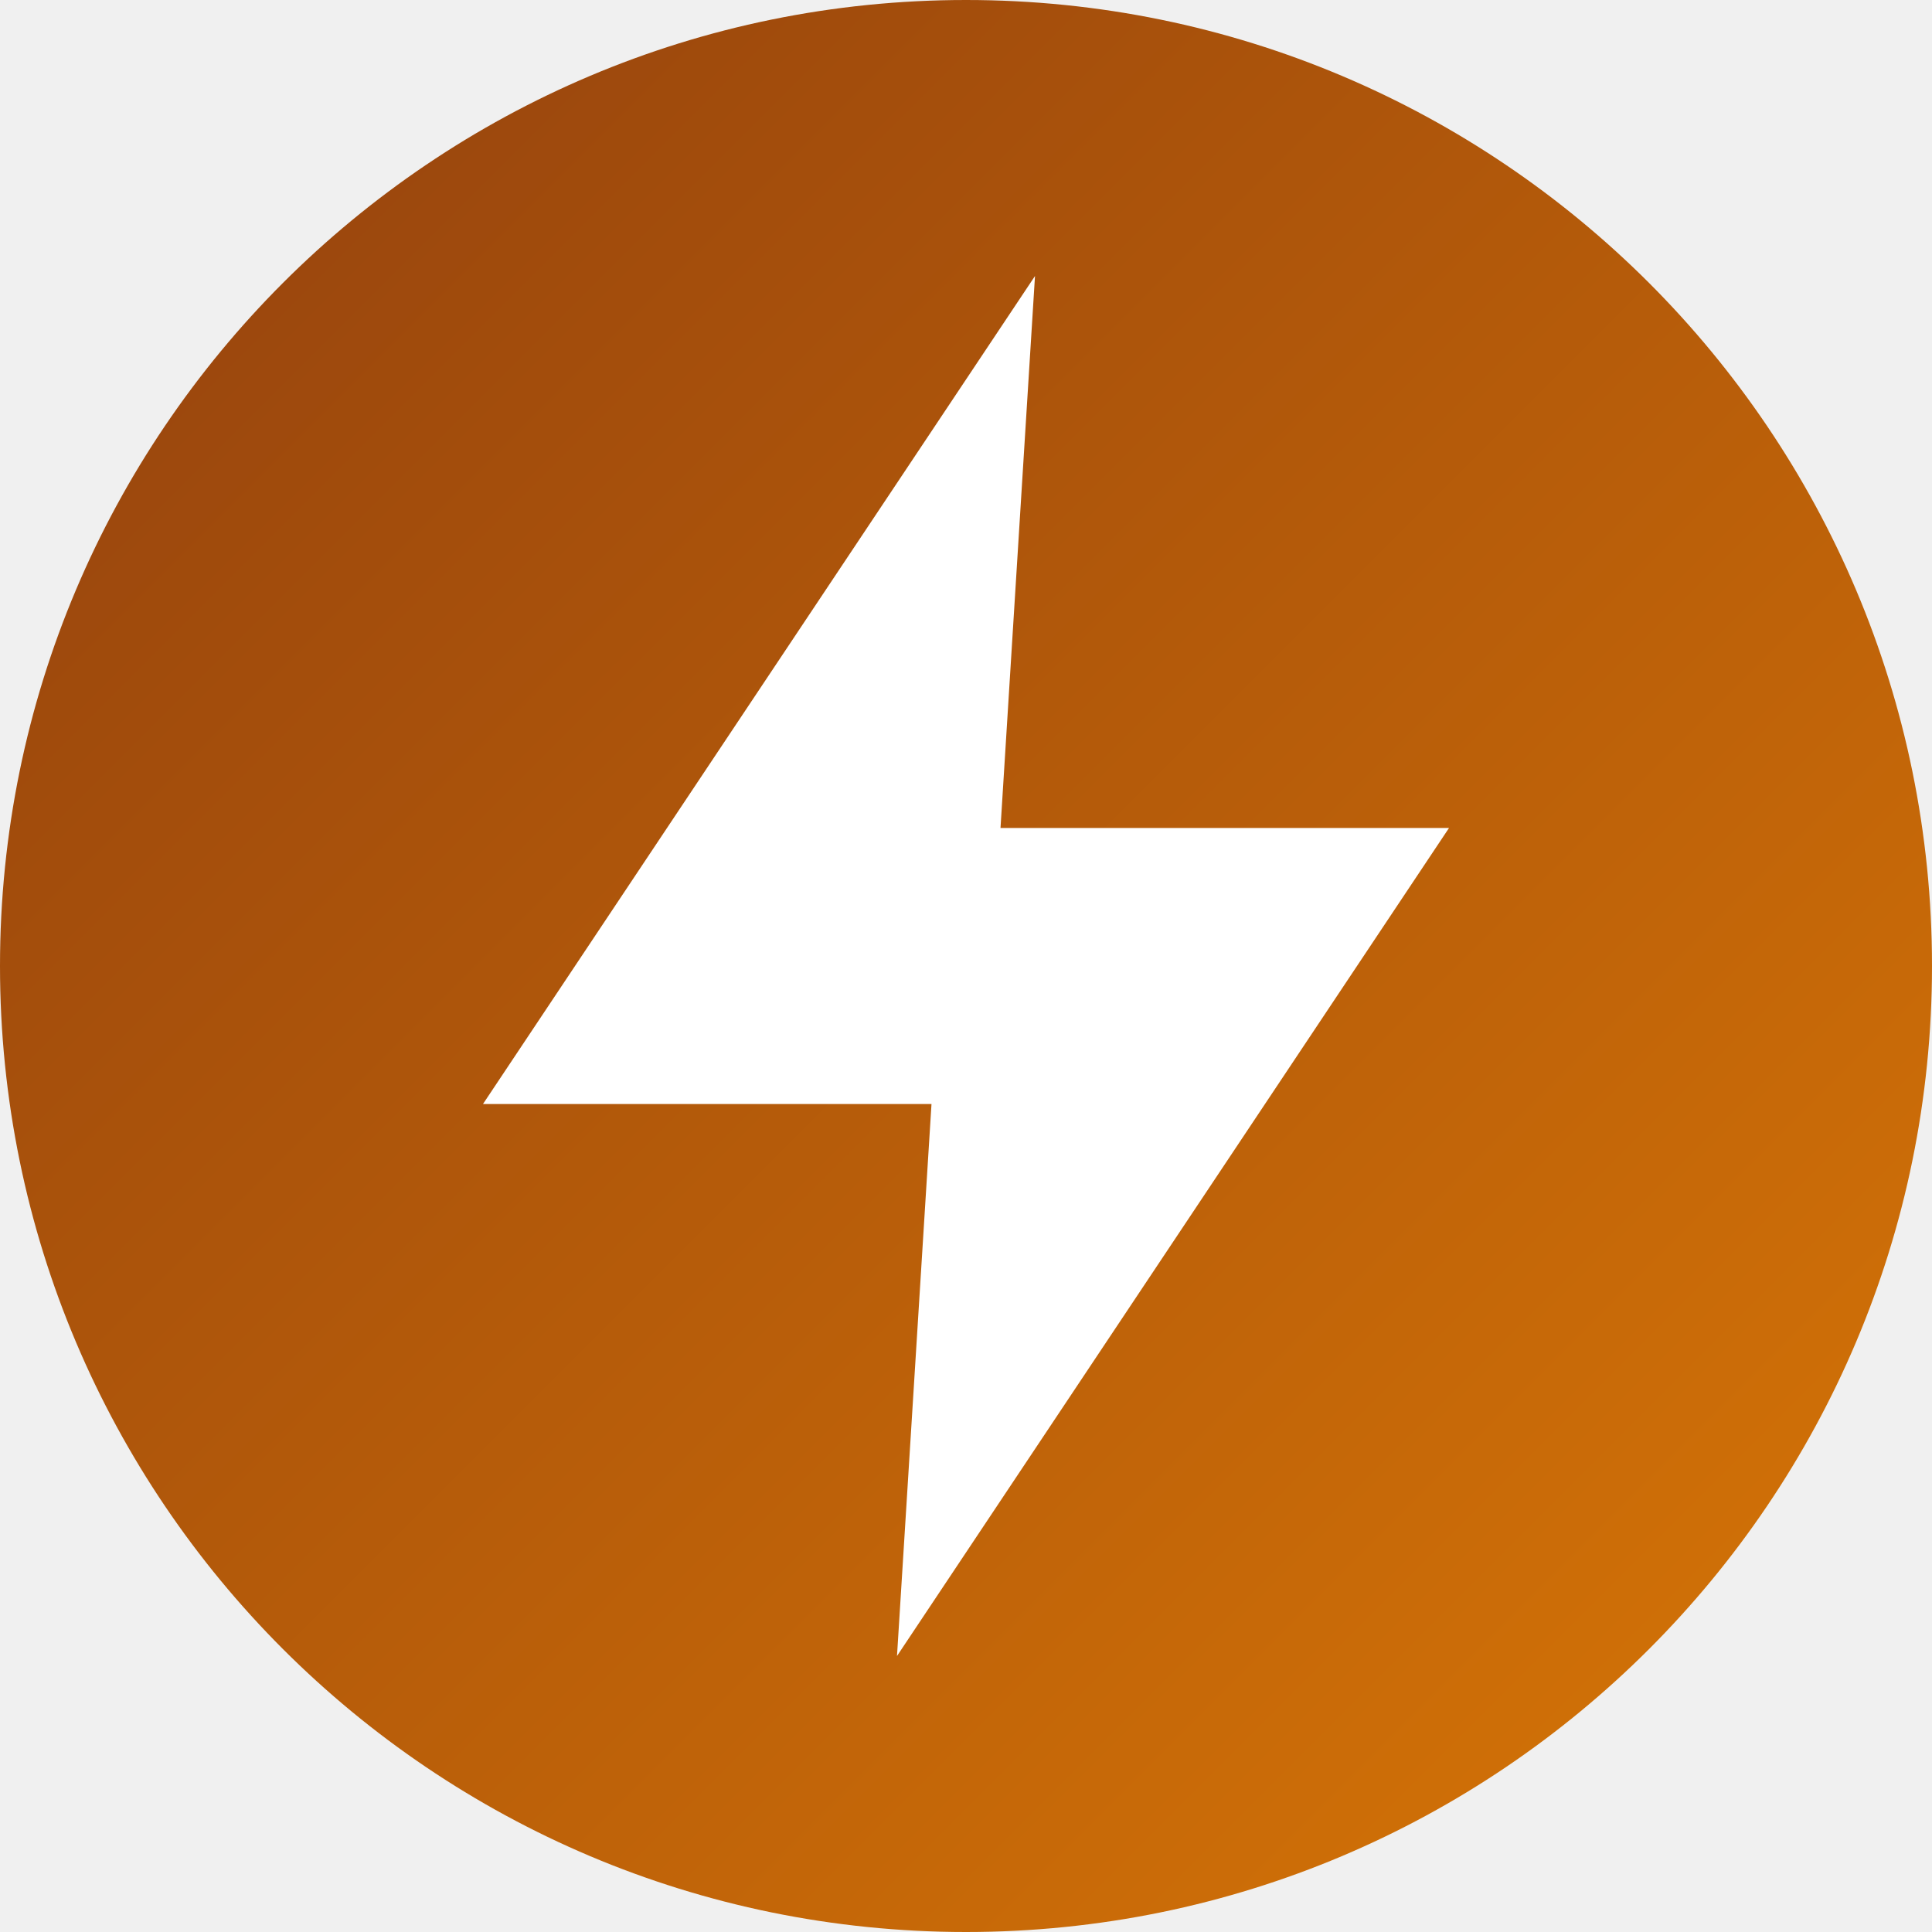
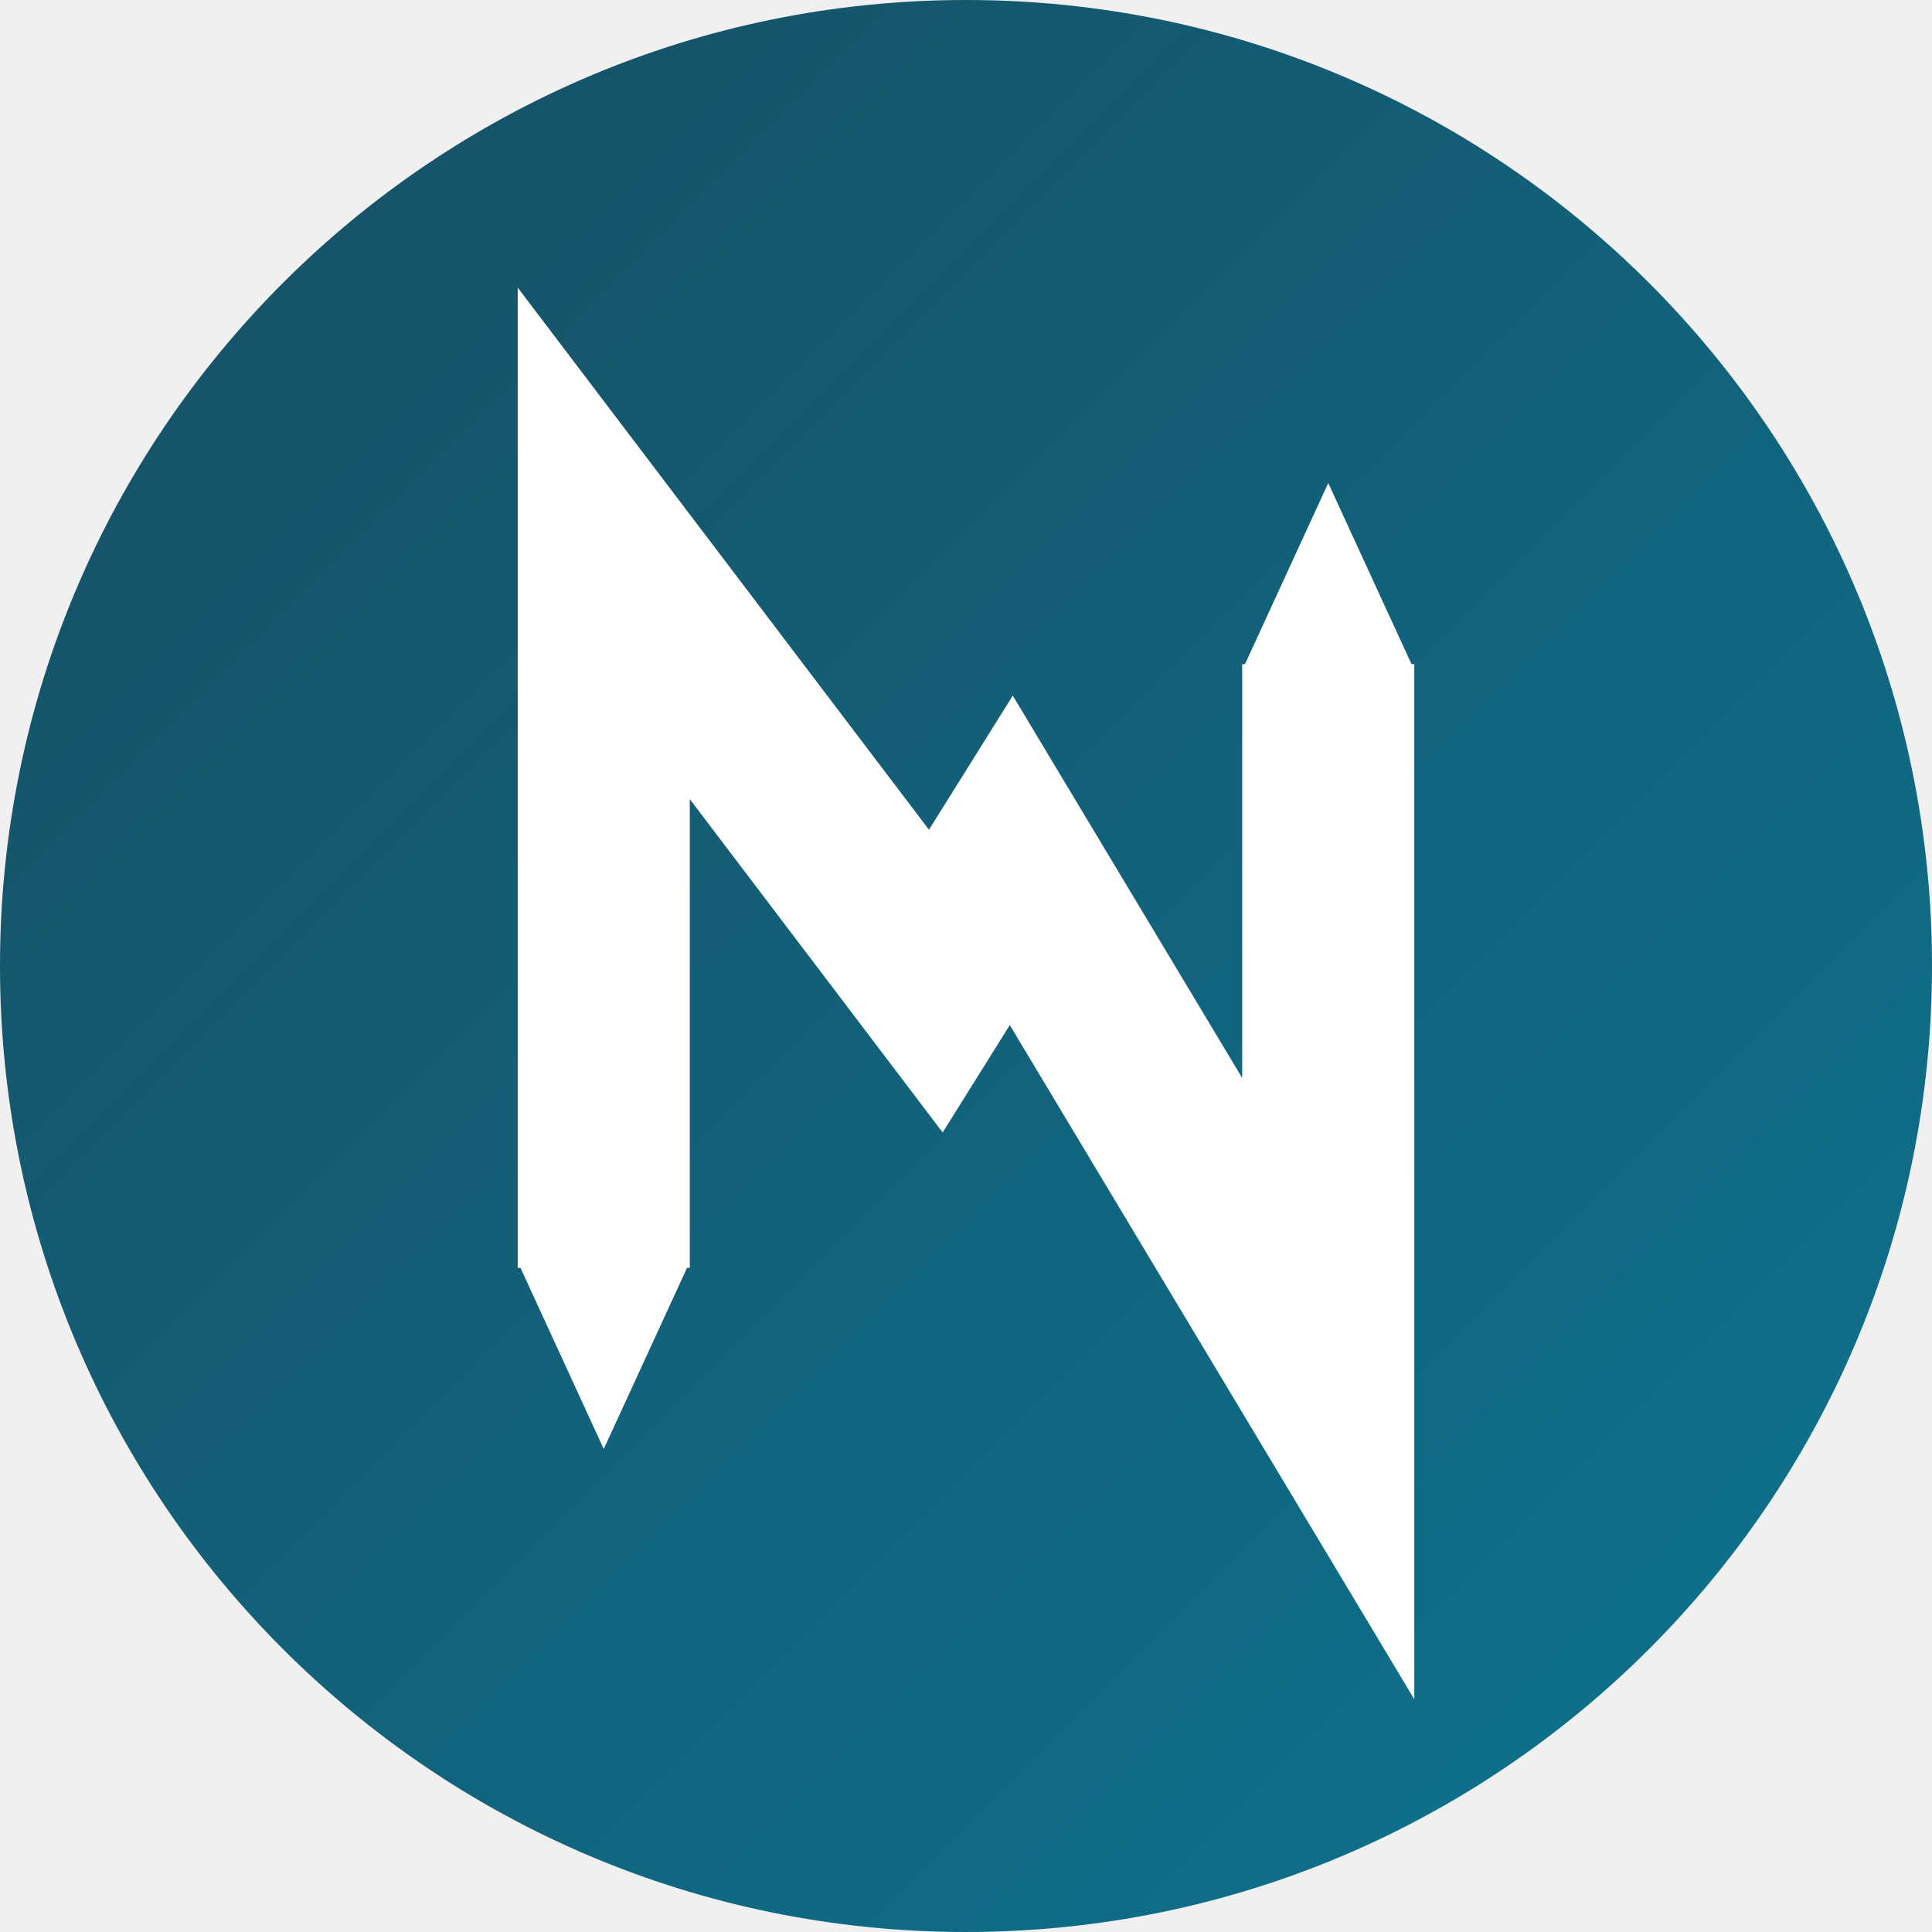
- <svg xmlns="http://www.w3.org/2000/svg" viewBox="0 0 28 28" fill="none">
-   <circle cx="14" cy="14" r="14" fill="url(#grad)" />
-   <path d="M15 4L7 16h6.5L13 24 21 12h-6.5L15 4z" fill="#ffffff" />
+ <svg xmlns="http://www.w3.org/2000/svg" width="512" height="512" viewBox="0 0 64 64">
  <defs>
-     <linearGradient id="grad" x1="0" y1="0" x2="28" y2="28" gradientUnits="userSpaceOnUse">
-       <stop offset="0%" stop-color="#92400e" />
-       <stop offset="100%" stop-color="#d97706" />
+     <linearGradient id="g" x1="0" y1="0" x2="64" y2="64" gradientUnits="userSpaceOnUse">
+       <stop offset="0" stop-color="#164e63" />
+       <stop offset="1" stop-color="#0e7490" />
    </linearGradient>
  </defs>
+   <circle cx="32" cy="32" r="32" fill="url(#g)" />
+   <polyline points="20,42 20,18 31,32.5 33.5,28.5 44,46 44,22" fill="none" stroke="#fff" stroke-width="5.7" stroke-linejoin="miter" />
+   <polygon points="17.15,41.8 22.85,41.8 20,48" fill="#fff" />
+   <polygon points="41.15,22.2 46.85,22.2 44,16" fill="#fff" />
</svg>
